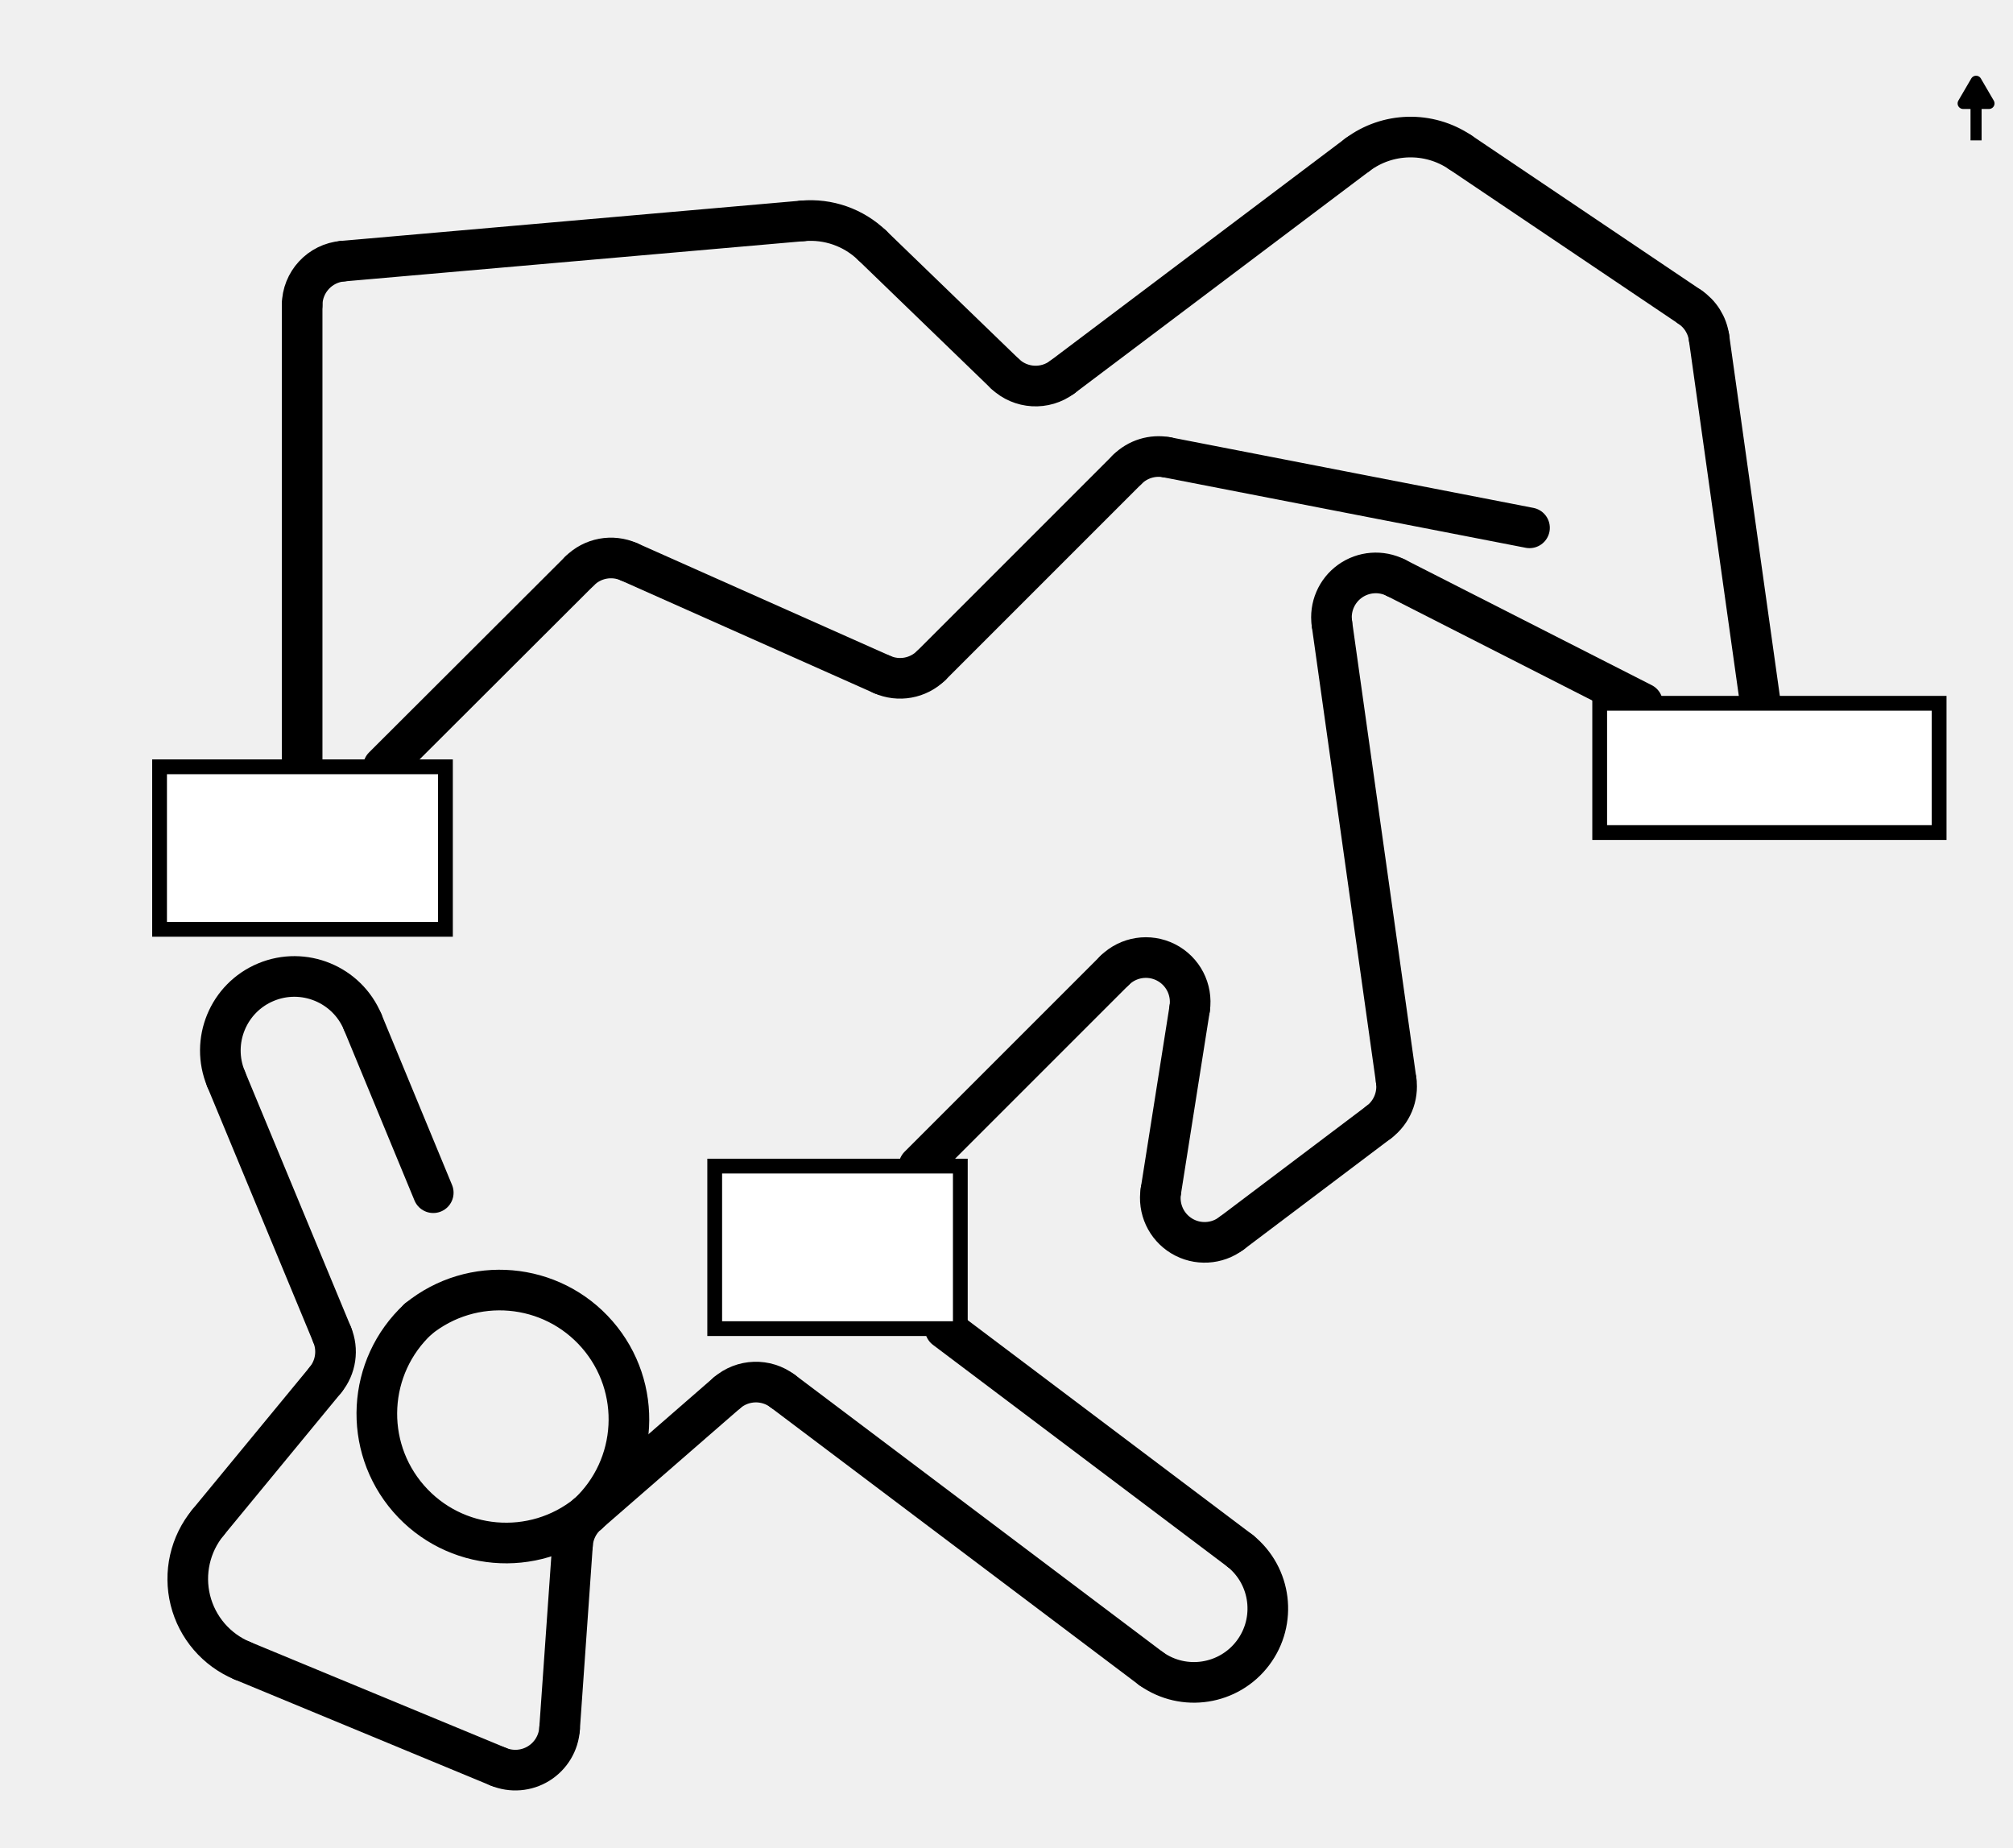
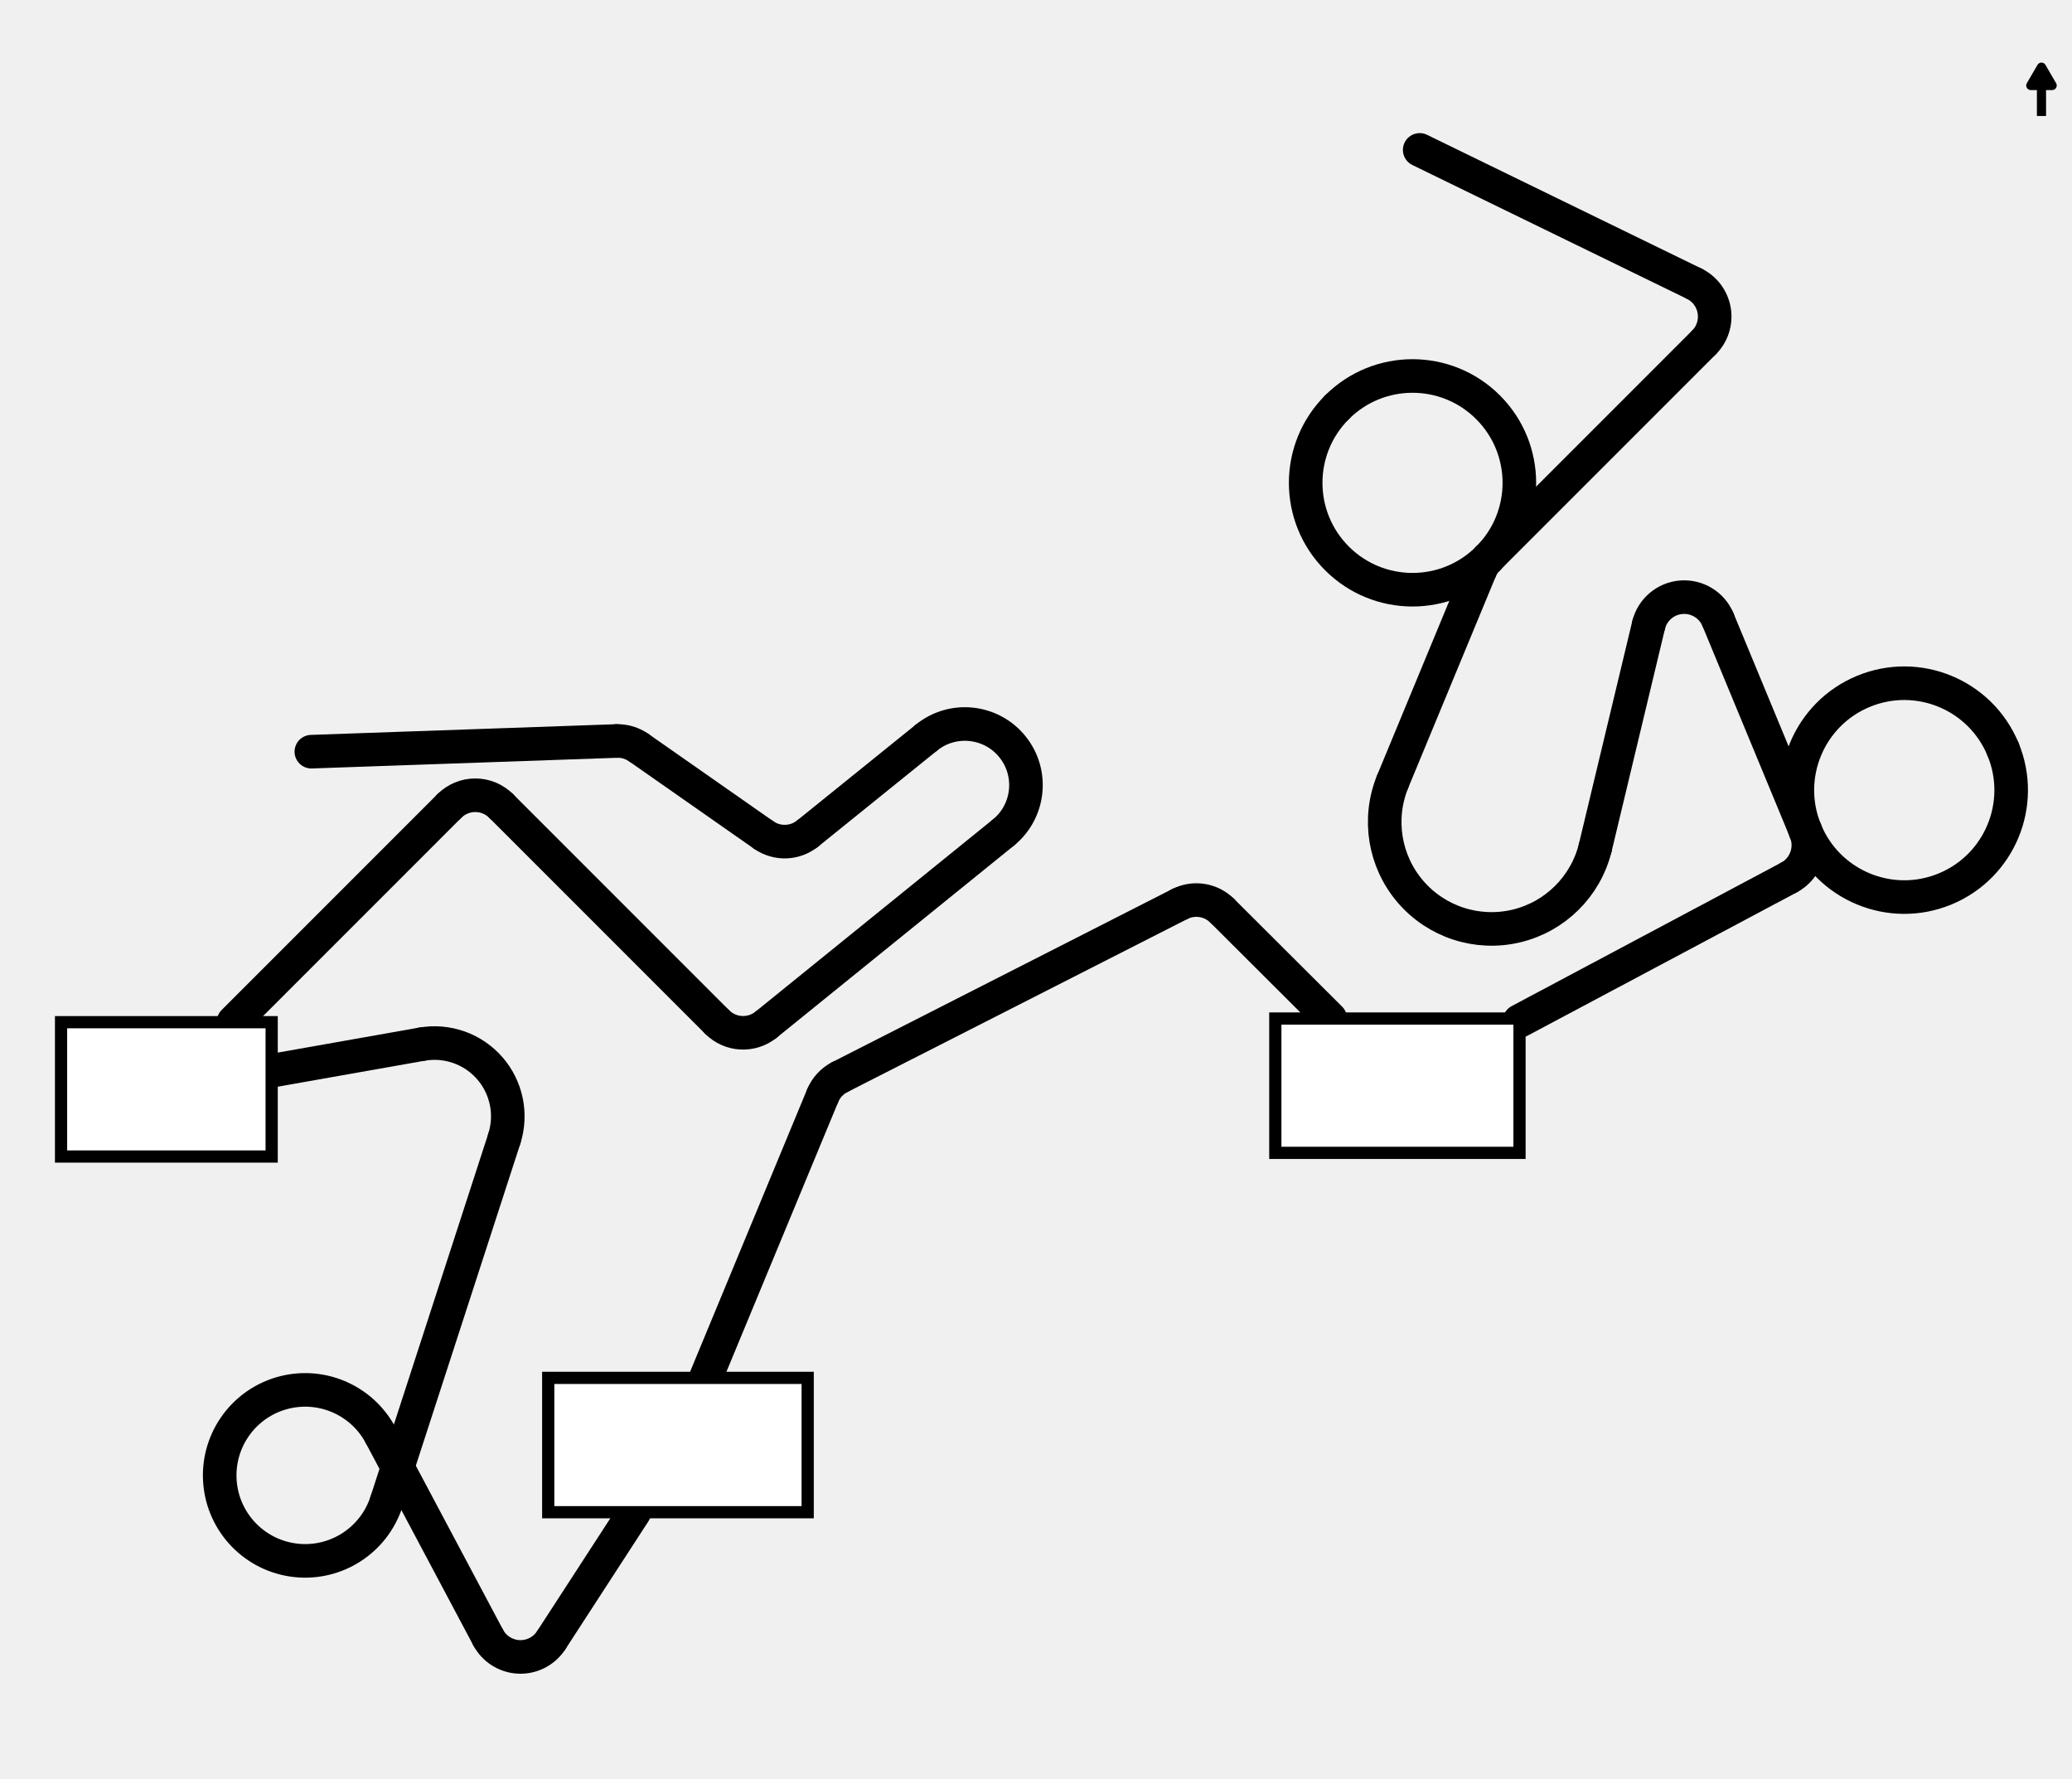
- <svg xmlns="http://www.w3.org/2000/svg" viewBox="-414.1 -142.9 545 500.1" preserveAspectRatio="xMidYMid meet">
+ <svg xmlns="http://www.w3.org/2000/svg" viewBox="-465.1 -49.1 678.8 582.6" preserveAspectRatio="xMidYMid meet">
  <g fill="none" stroke="#000" stroke-width="11" stroke-linecap="round">
-     <path d="M 0 0 L -98.2 -19.1" />
-     <path d="M -98.2 -19.1 A 12 12 0 0 0 -108.9 -15.8" />
-     <path d="M -108.9 -15.8 L -162 37.3" />
-     <path d="M -162 37.3 A 12 12 0 0 1 -175.3 39.7" />
-     <path d="M -175.3 39.7 L -243.8 9.2" />
-     <path d="M -243.8 9.2 A 12 12 0 0 0 -257.2 11.7" />
-     <path d="M -257.2 11.7 L -310.3 64.7" />
-     <path d="M -332.3 64.7 L -332.3 -60.3" />
-     <path d="M -332.3 -60.3 A 12 12 0 0 1 -321.3 -72.2" />
-     <path d="M -321.3 -72.2 L -196.8 -83.1" />
-     <path d="M -196.8 -83.1 A 24 24 0 0 1 -178 -76.5" />
-     <path d="M -178 -76.5 L -142 -41.7" />
-     <path d="M -142 -41.7 A 12 12 0 0 0 -126.5 -40.8" />
-     <path d="M -126.5 -40.8 L -46.6 -101" />
-     <path d="M -46.6 -101 A 24 24 0 0 1 -18.8 -101.7" />
-     <path d="M -18.8 -101.7 L 43.4 -59.8" />
-     <path d="M 43.4 -59.8 A 12 12 0 0 1 48.6 -51.5" />
-     <path d="M 48.6 -51.5 L 62.5 47.5" />
-     <path d="M 30.6 47.5 L -36.2 13.5" />
-     <path d="M -36.2 13.5 A 12 12 0 0 0 -53.5 25.9" />
-     <path d="M -53.5 25.9 L -36.1 149.6" />
-     <path d="M -36.1 149.6 A 12 12 0 0 1 -40.8 160.9" />
-     <path d="M -40.8 160.9 L -80.7 191" />
-     <path d="M -80.7 191 A 12 12 0 0 1 -99.8 179.5" />
-     <path d="M -99.8 179.5 L -92 130.1" />
-     <path d="M -92 130.1 A 12 12 0 0 0 -112.3 119.8" />
-     <path d="M -112.3 119.8 L -165.3 172.8" />
-     <path d="M -158.2 216.8 L -78.3 277" />
-     <path d="M -78.3 277 A 20 20 0 0 1 -102.4 308.9" />
-     <path d="M -102.4 308.9 L -202.2 233.7" />
-     <path d="M -202.2 233.7 A 12 12 0 0 0 -217.3 234.2" />
-     <path d="M -217.3 234.2 L -255 267" />
-     <path d="M -255 267 A 35 35 0 0 1 -300.9 214.2" />
-     <path d="M -300.9 214.2 A 35 35 0 0 1 -255 267" />
-     <path d="M -255 267 A 12 12 0 0 0 -259.1 275.3" />
-     <path d="M -259.1 275.3 L -262.6 325.1" />
-     <path d="M -262.6 325.1 A 12 12 0 0 1 -279.2 335.4" />
-     <path d="M -279.2 335.4 L -348.5 306.7" />
-     <path d="M -348.5 306.7 A 24 24 0 0 1 -357.8 269.3" />
-     <path d="M -357.8 269.3 L -326 230.7" />
-     <path d="M -326 230.7 A 12 12 0 0 0 -324.2 218.4" />
-     <path d="M -324.2 218.4 L -352.9 149.2" />
-     <path d="M -352.9 149.2 A 20 20 0 0 1 -315.9 133.8" />
-     <path d="M -315.9 133.8 L -296.8 180" />
+     <path d="M 0 0 L 89.9 43.8" />
+     <path d="M 89.9 43.8 A 12 12 0 0 1 93.1 63.1" />
+     <path d="M 93.1 63.1 L 22.4 133.8" />
+     <path d="M 22.4 133.8 A 35 35 0 0 1 -27.1 84.3" />
+     <path d="M -27.1 84.3 A 35 35 0 0 1 22.4 133.8" />
+     <path d="M 22.4 133.8 A 12 12 0 0 0 19.8 137.7" />
+     <path d="M 19.8 137.7 L -8.9 207" />
+     <path d="M -8.9 207 A 35 35 0 1 0 57.5 228.6" />
+     <path d="M 57.5 228.6 L 75 155.6" />
+     <path d="M 75 155.6 A 12 12 0 0 1 97.7 153.8" />
+     <path d="M 97.7 153.8 L 126.4 223.1" />
+     <path d="M 126.4 223.1 A 35 35 0 0 0 191.1 196.3" />
+     <path d="M 191.1 196.3 A 35 35 0 0 0 126.4 223.1" />
+     <path d="M 126.4 223.1 A 12 12 0 0 1 121 238.3" />
+     <path d="M 121 238.3 L 32.7 285.3" />
+     <path d="M -29.3 284.5 L -64.7 249.2" />
+     <path d="M -64.7 249.2 A 12 12 0 0 0 -78.6 247" />
+     <path d="M -78.6 247 L -190 303.7" />
+     <path d="M -190 303.7 A 12 12 0 0 0 -195.6 309.8" />
+     <path d="M -195.6 309.8 L -233.9 402.2" />
+     <path d="M -257.3 446.2 L -284.5 488.1" />
+     <path d="M -284.5 488.1 A 12 12 0 0 1 -305.2 487.2" />
+     <path d="M -305.2 487.2 L -340.4 421" />
+     <path d="M -340.4 421 A 28 28 0 1 0 -338.5 442.8" />
+     <path d="M -338.5 442.8 L -299.9 323.9" />
+     <path d="M -299.9 323.9 A 24 24 0 0 0 -326.9 292.9" />
+     <path d="M -326.9 292.9 L -376.1 301.6" />
+     <path d="M -388.6 285.6 L -317.9 214.9" />
+     <path d="M -317.9 214.9 A 12 12 0 0 1 -300.9 214.9" />
+     <path d="M -300.9 214.9 L -230.2 285.6" />
+     <path d="M -230.2 285.6 A 12 12 0 0 0 -214.1 286.5" />
+     <path d="M -214.1 286.5 L -136.4 223.6" />
+     <path d="M -136.4 223.6 A 20 20 0 0 0 -161.6 192.5" />
+     <path d="M -161.6 192.5 L -200.5 223.9" />
+     <path d="M -200.5 223.9 A 12 12 0 0 1 -214.9 224.4" />
+     <path d="M -214.9 224.4 L -255.8 195.8" />
+     <path d="M -255.8 195.8 A 12 12 0 0 0 -263.1 193.6" />
+     <path d="M -263.1 193.6 L -363.1 197.1" />
  </g>
-   <rect x="-370.9" y="64.7" width="77.4" height="44" fill="#fff" stroke="#000" stroke-width="4" />
-   <rect x="19" y="47.5" width="91.9" height="35" fill="#fff" stroke="#000" stroke-width="4" />
-   <rect x="-220.6" y="172.8" width="66.5" height="44" fill="#fff" stroke="#000" stroke-width="4" />
-   <path class="nordpfeil" d="M 120.9 -104.9 L 120.9 -114.9 M 120.9 -120.9 L 124.4 -114.9 L 117.4 -114.9 Z" fill="#000" stroke="#000" stroke-width="3" stroke-linejoin="round" />
+   <rect x="-47.3" y="284.5" width="80" height="44" fill="#fff" stroke="#000" stroke-width="4" />
+   <rect x="-285.5" y="402.2" width="85" height="44" fill="#fff" stroke="#000" stroke-width="4" />
+   <rect x="-445.1" y="285.7" width="69" height="44" fill="#fff" stroke="#000" stroke-width="4" />
+   <path class="nordpfeil" d="M 203.7 -11.1 L 203.7 -21.1 M 203.7 -27.1 L 207.2 -21.1 L 200.2 -21.1 Z" fill="#000" stroke="#000" stroke-width="3" stroke-linejoin="round" />
</svg>
